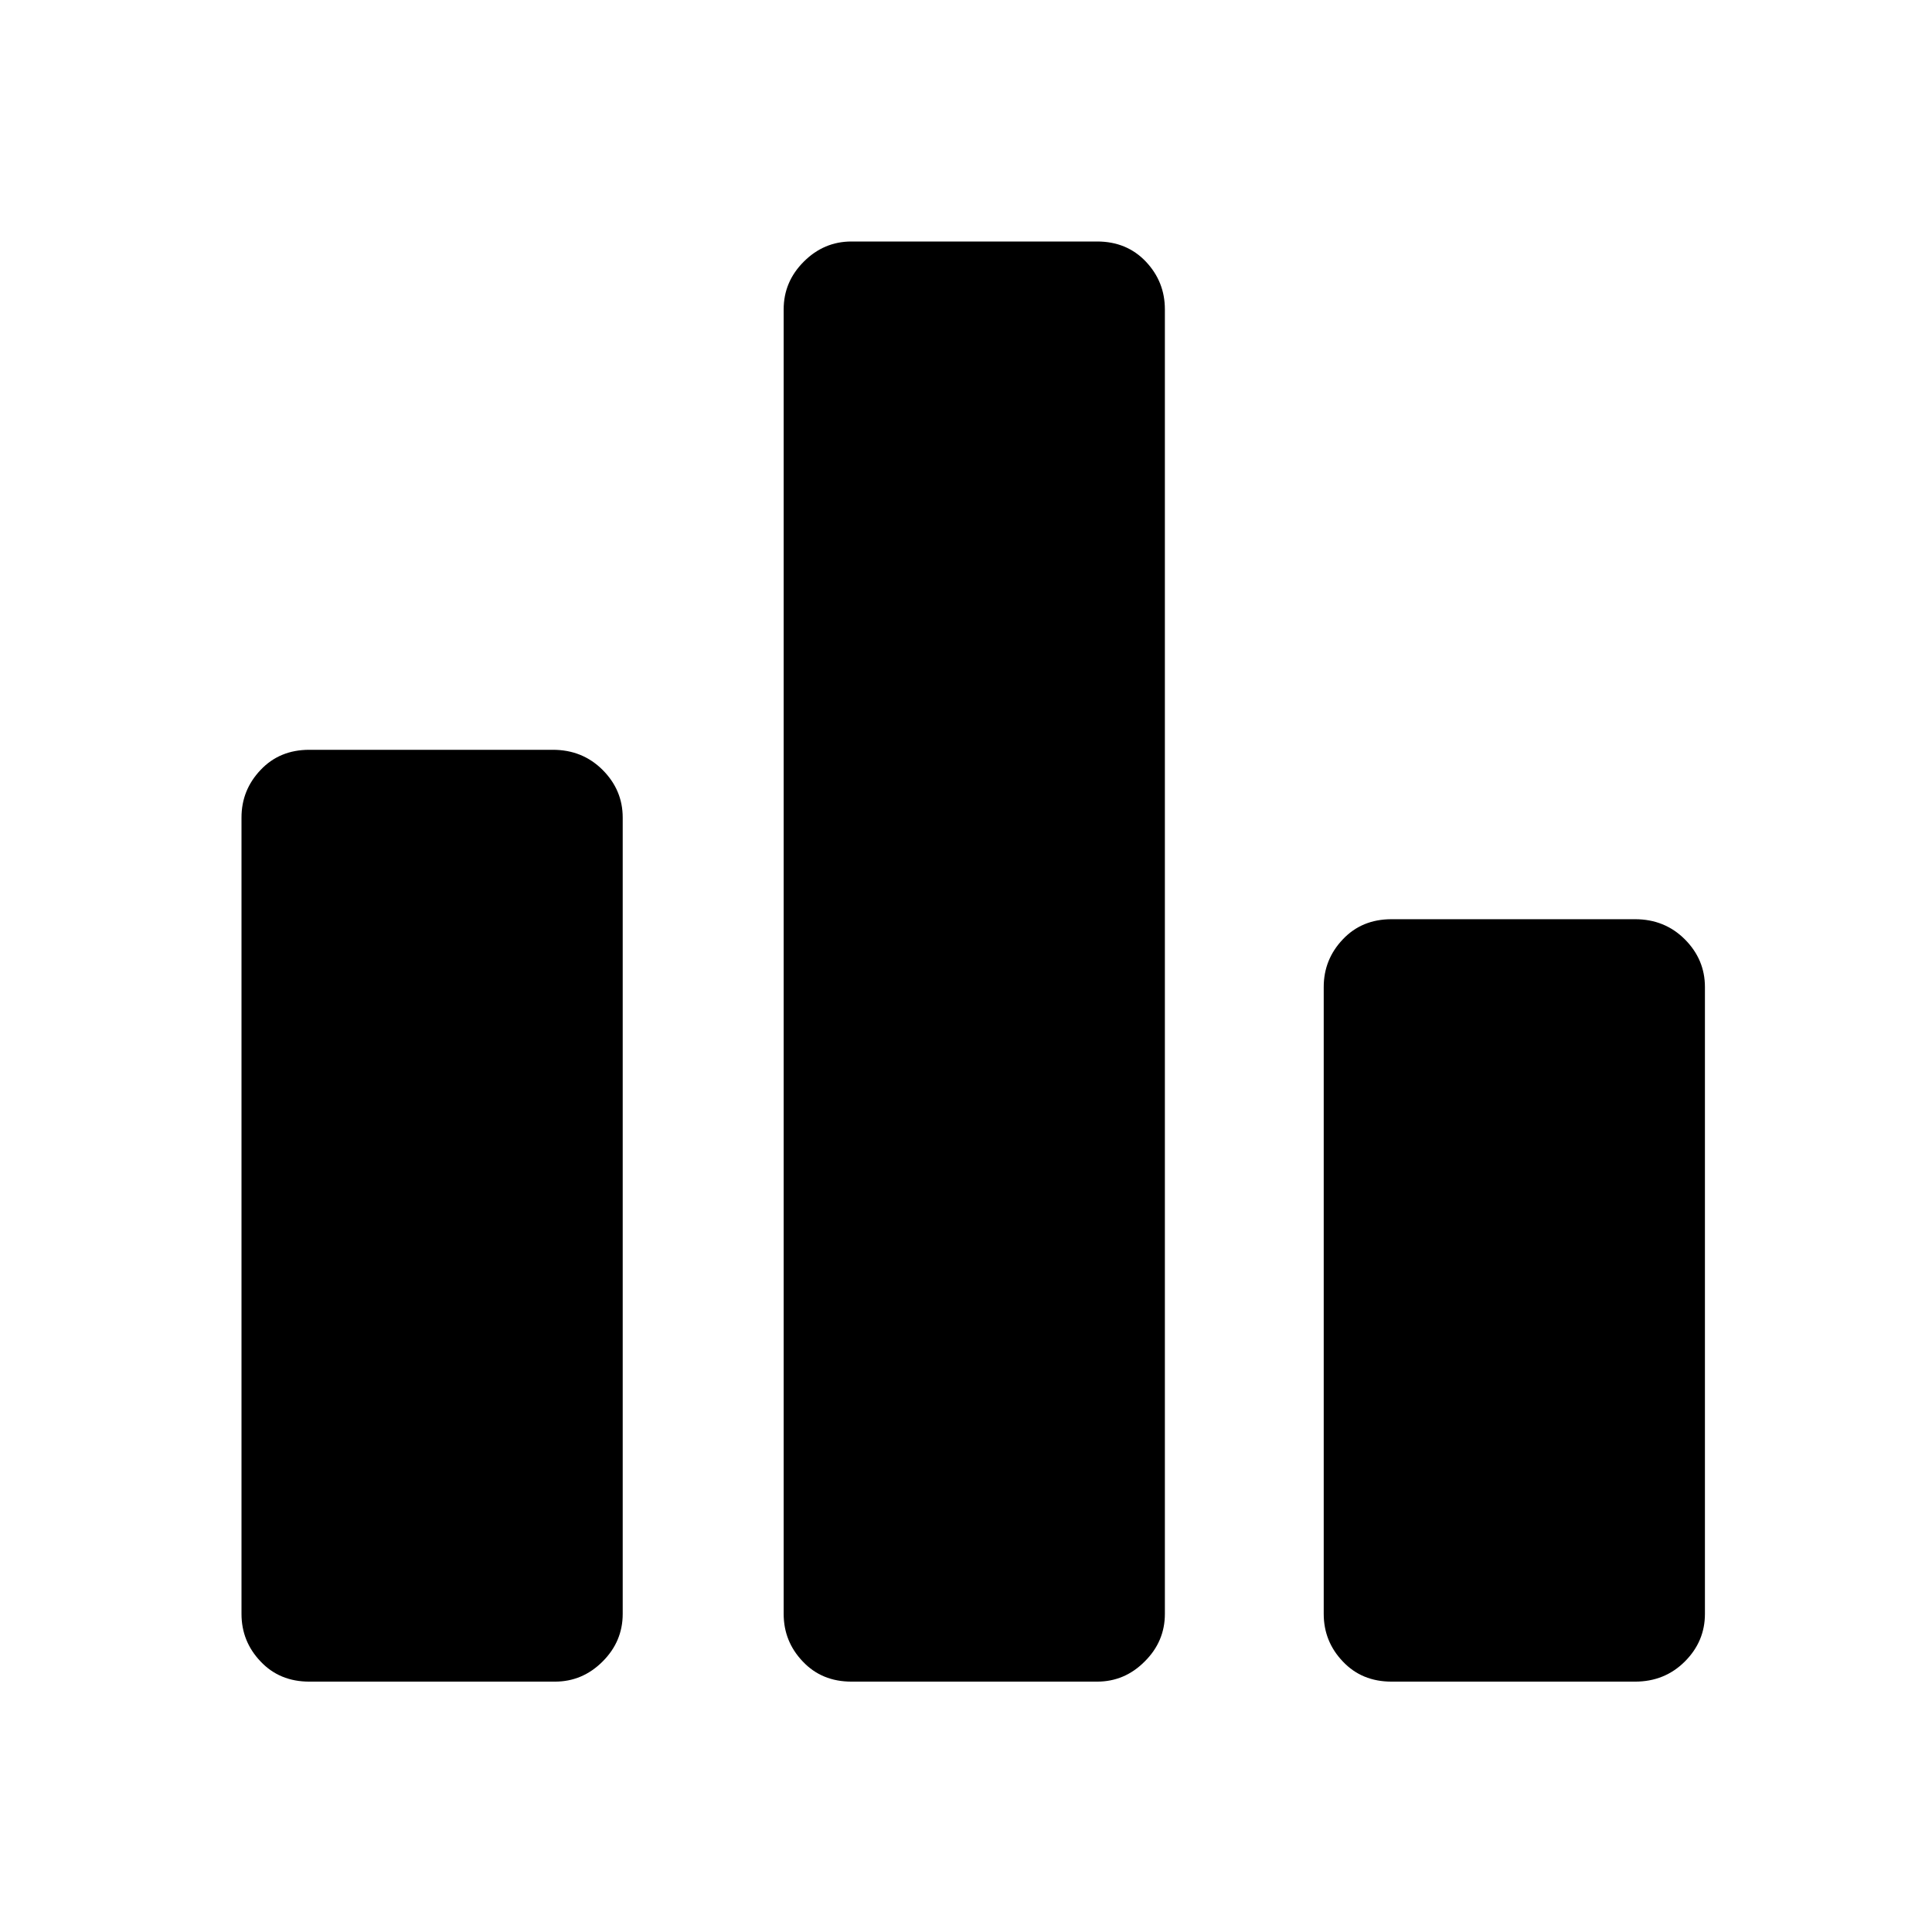
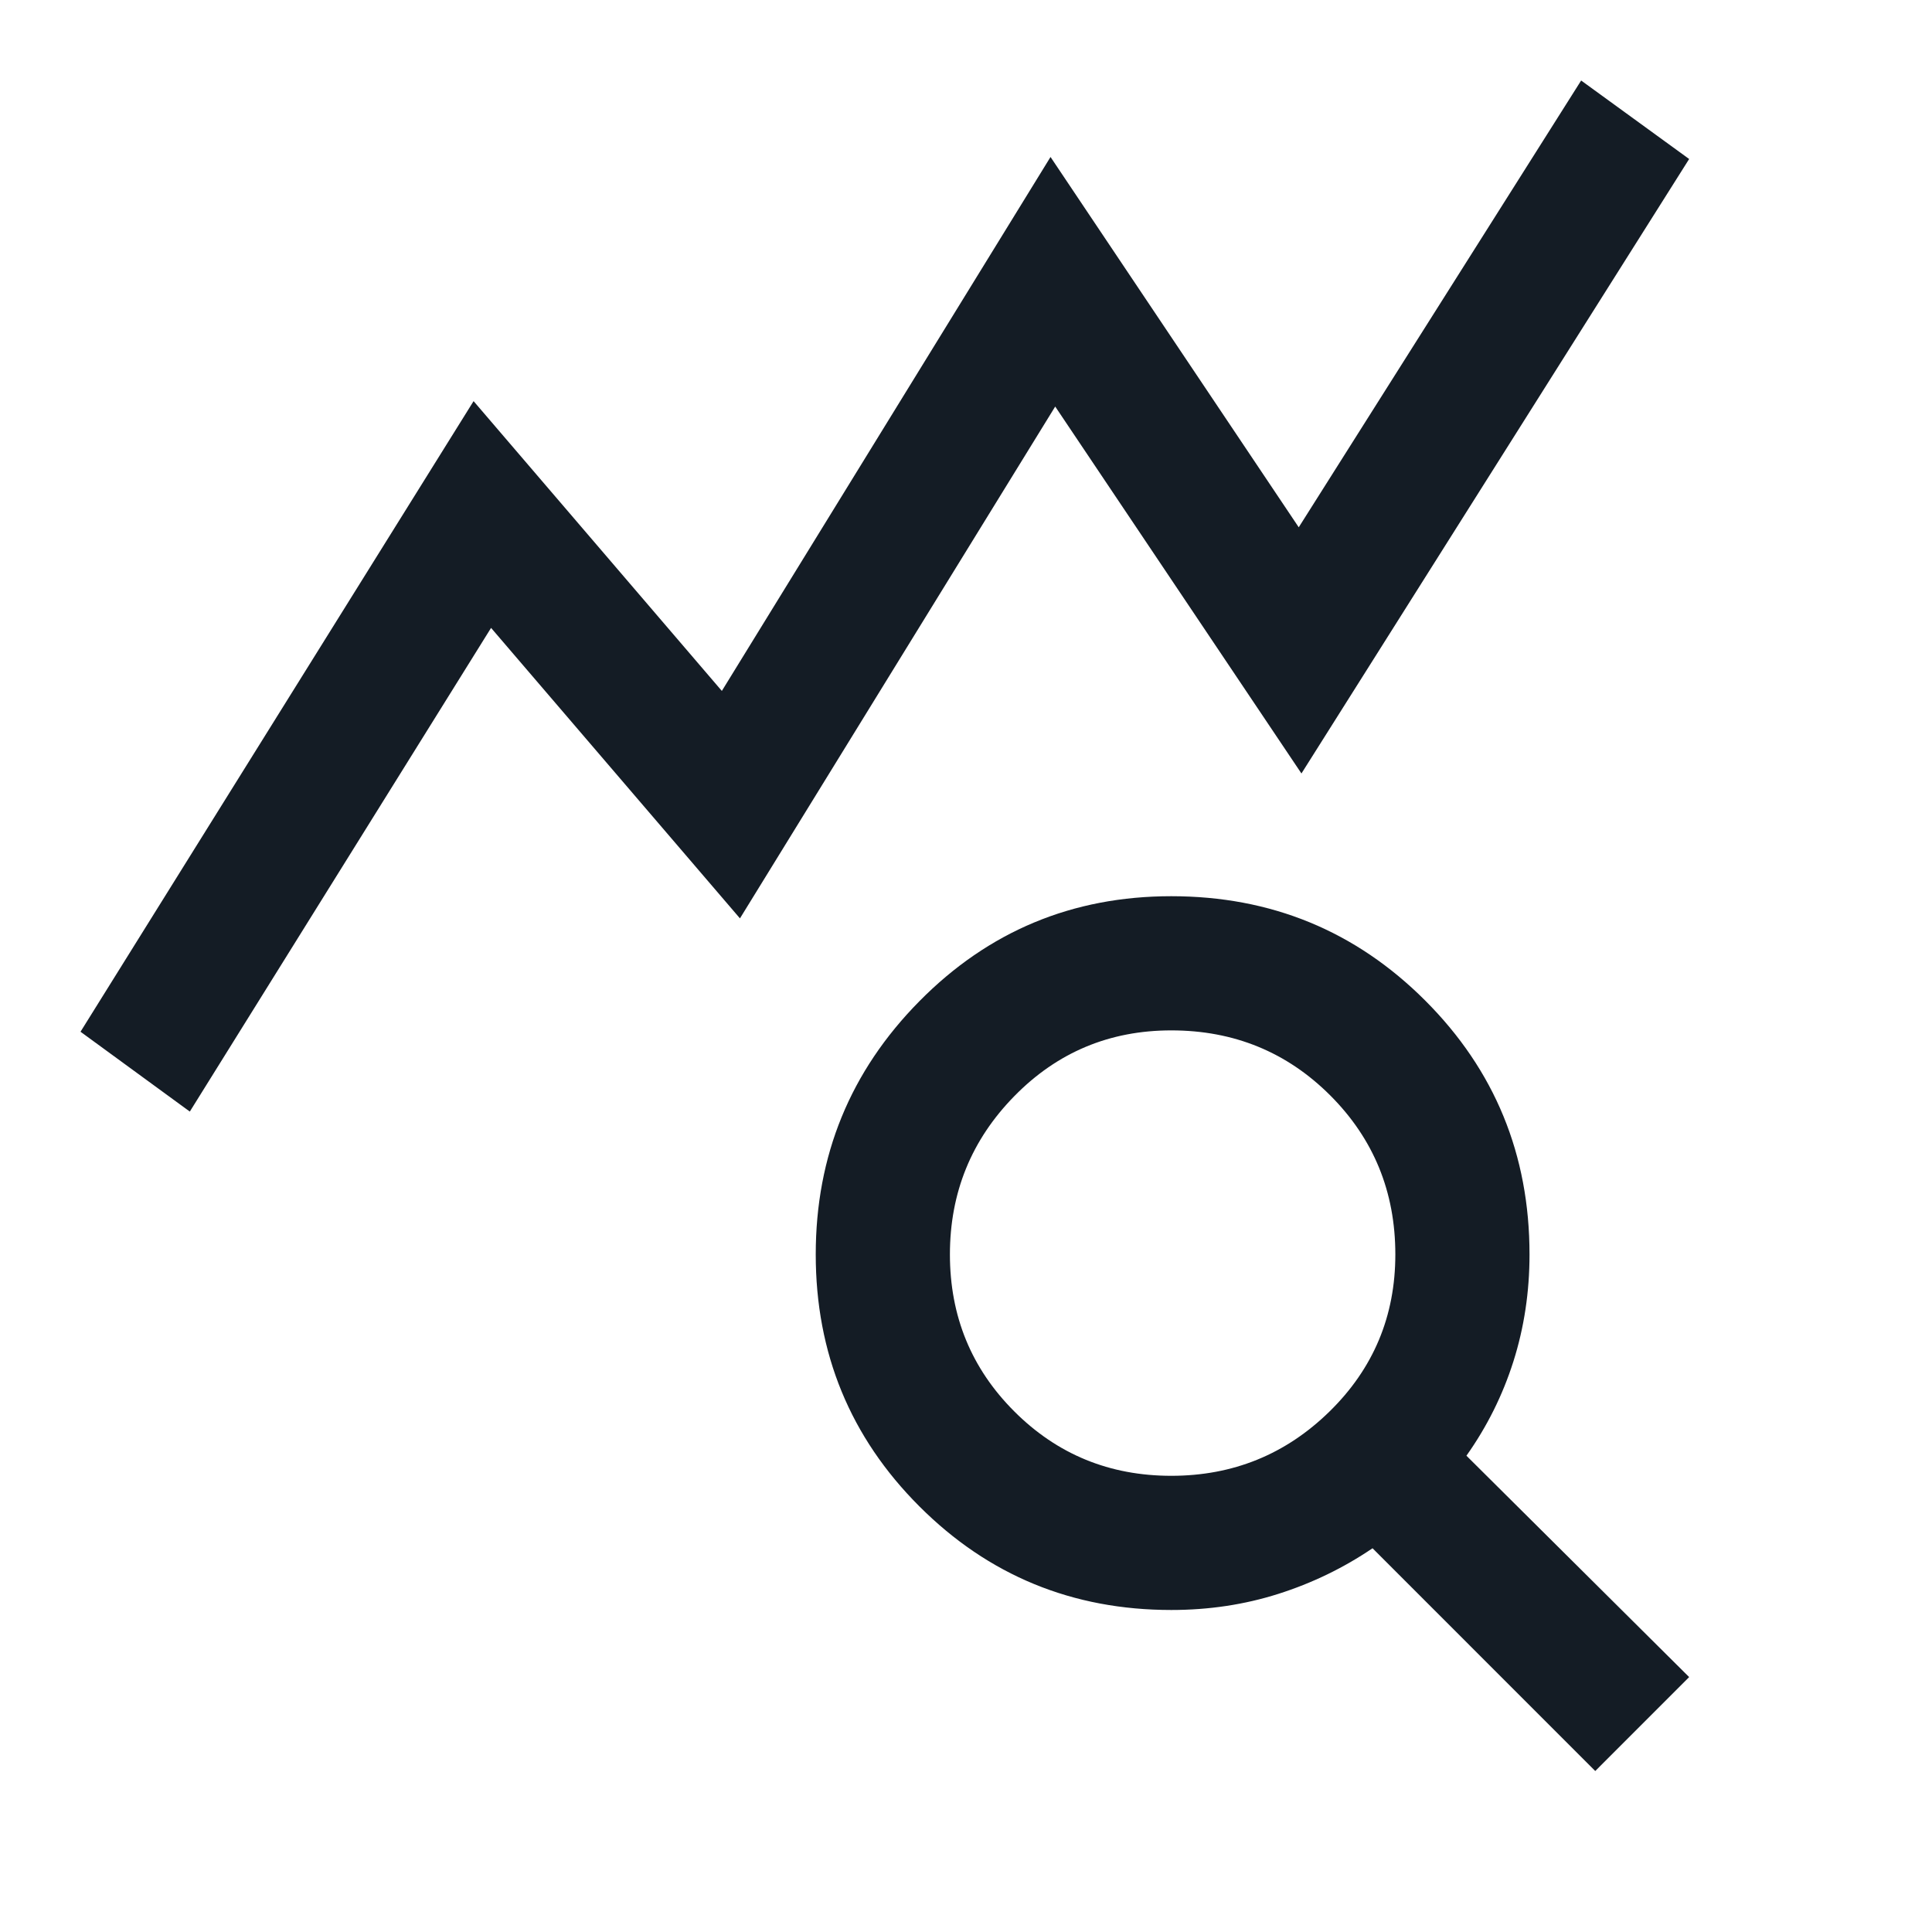
- <svg xmlns="http://www.w3.org/2000/svg" width="32" height="32" viewBox="0 0 32 32" fill="none">
-   <g clip-path="url(#clip0_1096_12327)">
-     <mask id="mask0_1096_12327" style="mask-type:alpha" maskUnits="userSpaceOnUse" x="0" y="0" width="32" height="32">
-       <rect width="32" height="32" fill="#D9D9D9" />
-     </mask>
-     <g mask="url(#mask0_1096_12327)">
-       <path d="M5.123 27.853C4.795 27.853 4.526 27.742 4.316 27.519C4.105 27.298 4 27.035 4 26.731V13.541C4 13.237 4.105 12.975 4.316 12.753C4.526 12.53 4.795 12.419 5.123 12.419H9.157C9.484 12.419 9.759 12.53 9.982 12.753C10.203 12.975 10.314 13.237 10.314 13.541V26.731C10.314 27.035 10.203 27.298 9.982 27.519C9.759 27.742 9.496 27.853 9.192 27.853H5.123ZM14.103 27.853C13.775 27.853 13.506 27.742 13.296 27.519C13.085 27.298 12.98 27.035 12.98 26.731V5.123C12.98 4.819 13.091 4.555 13.314 4.333C13.536 4.111 13.799 4 14.103 4H18.172C18.499 4 18.768 4.111 18.979 4.333C19.189 4.555 19.294 4.819 19.294 5.123V26.731C19.294 27.035 19.183 27.298 18.96 27.519C18.739 27.742 18.476 27.853 18.172 27.853H14.103ZM23.048 27.853C22.72 27.853 22.451 27.742 22.241 27.519C22.03 27.298 21.925 27.035 21.925 26.731V16.348C21.925 16.044 22.03 15.781 22.241 15.559C22.451 15.336 22.72 15.225 23.048 15.225H27.082C27.409 15.225 27.684 15.336 27.907 15.559C28.128 15.781 28.239 16.044 28.239 16.348V26.731C28.239 27.035 28.128 27.298 27.907 27.519C27.684 27.742 27.409 27.853 27.082 27.853H23.048Z" fill="currentColor" />
-     </g>
+ <svg xmlns="http://www.w3.org/2000/svg" width="40" height="40" viewBox="0 0 40 40" fill="none">
+   <mask id="mask0_389_23217" style="mask-type:alpha" maskUnits="userSpaceOnUse" x="0" y="0" width="40" height="40">
+     <rect width="40" height="40" fill="#D9D9D9" />
+   </mask>
+   <g mask="url(#mask0_389_23217)">
+     <path d="M3.93 23.014L1.667 21.361L9.805 8.305L14.945 14.305L21.75 3.25L26.889 10.917L32.736 1.667L34.972 3.292L26.945 16.014L21.847 8.417L15.32 19.014L10.167 13L3.93 23.014ZM24.25 30.555C25.528 30.555 26.62 30.111 27.528 29.222C28.435 28.333 28.889 27.25 28.889 25.972C28.889 24.676 28.44 23.579 27.542 22.68C26.644 21.782 25.546 21.333 24.25 21.333C22.972 21.333 21.889 21.787 21 22.695C20.111 23.602 19.667 24.694 19.667 25.972C19.667 27.25 20.111 28.333 21 29.222C21.889 30.111 22.972 30.555 24.25 30.555ZM33.028 36.667L28.417 32.055C27.815 32.463 27.164 32.778 26.465 33C25.766 33.222 25.028 33.333 24.25 33.333C22.204 33.333 20.465 32.618 19.035 31.188C17.604 29.757 16.889 28.018 16.889 25.972C16.889 23.926 17.604 22.178 19.035 20.729C20.465 19.28 22.204 18.555 24.25 18.555C26.315 18.555 28.067 19.275 29.507 20.715C30.947 22.155 31.667 23.907 31.667 25.972C31.667 26.75 31.555 27.488 31.333 28.188C31.111 28.887 30.787 29.537 30.361 30.139L34.972 34.722L33.028 36.667Z" fill="#141C25" />
  </g>
-   <defs>
-     <clipPath id="clip0_1096_12327">
-       <rect width="32" height="32" fill="currentColor" />
-     </clipPath>
-   </defs>
</svg>
